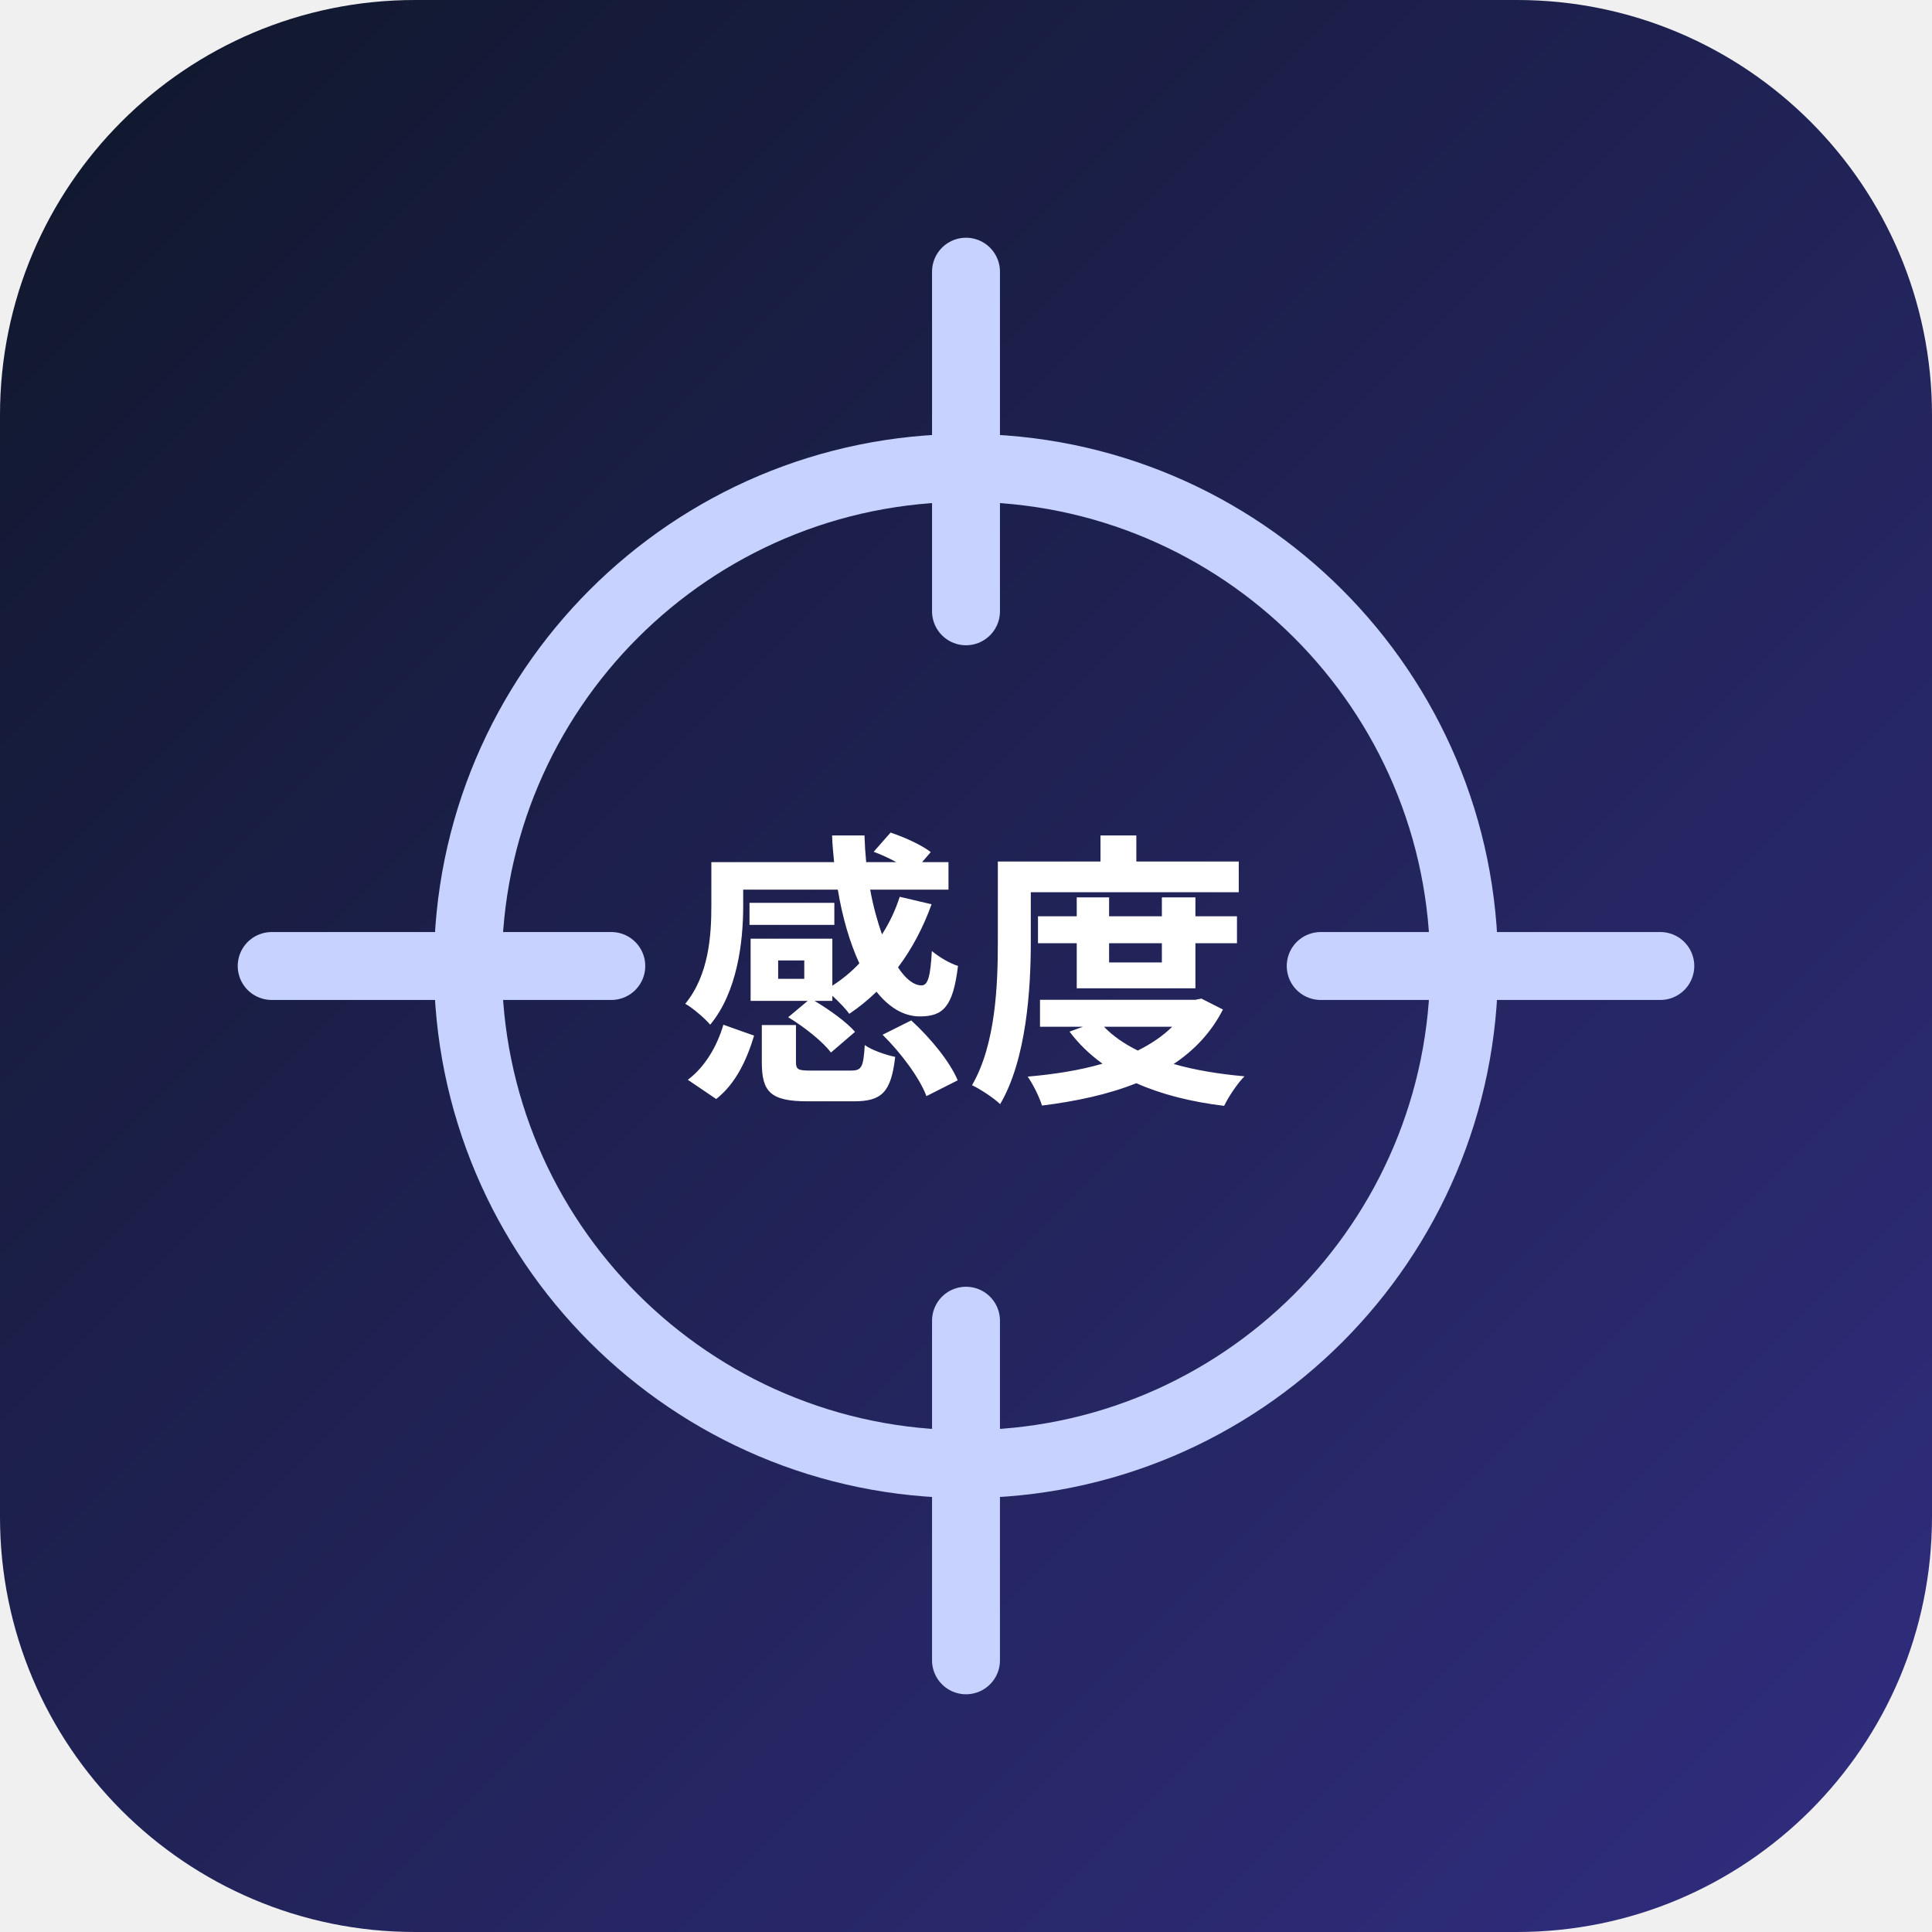
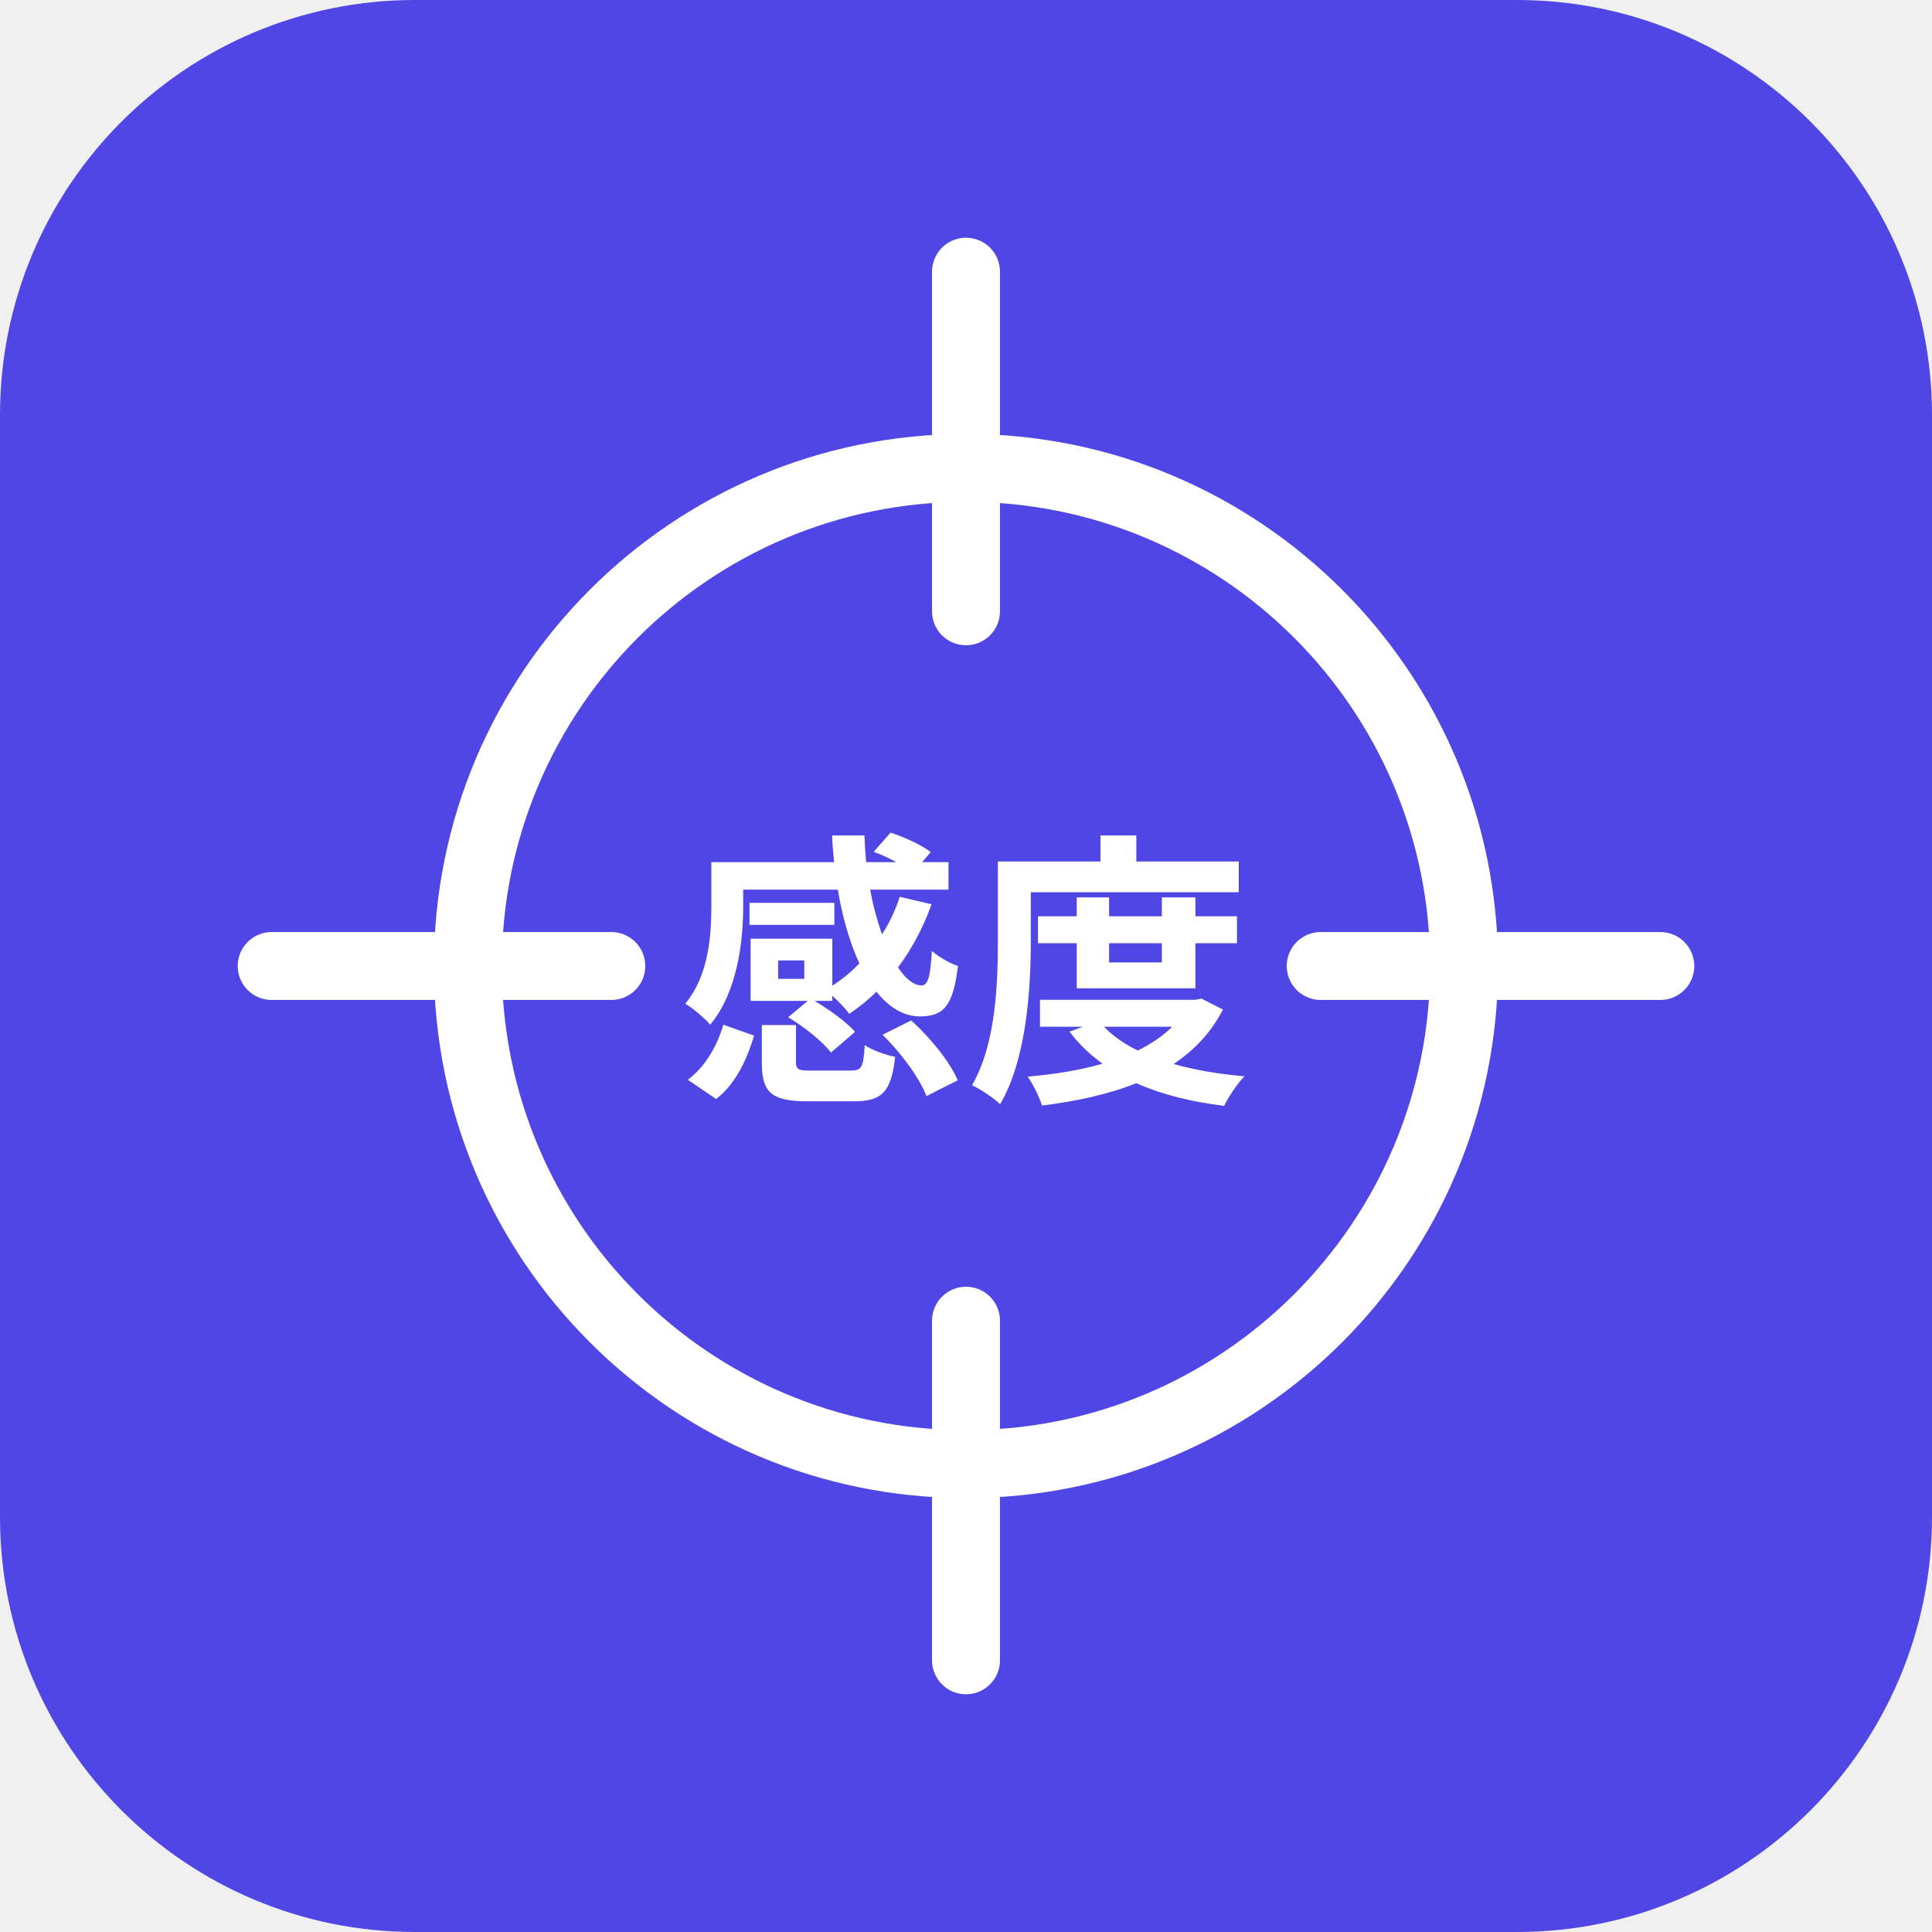
<svg xmlns="http://www.w3.org/2000/svg" viewBox="0 0 512 512">
-   <defs>
-     <linearGradient id="g" x1="0" y1="0" x2="1" y2="1">
-       <stop stop-color="#0f172a" />
-       <stop offset="1" stop-color="#312e81" />
-     </linearGradient>
-   </defs>
-   <rect width="512" height="512" rx="110" fill="url(#g)" />
-   <circle cx="256" cy="256" r="132" fill="none" stroke="#c7d2fe" stroke-width="18" />
-   <path d="M256 72v90M256 350v90M72 256h90M350 256h90" stroke="#c7d2fe" stroke-width="18" stroke-linecap="round" />
+   <rect width="512" height="512" rx="110" fill="#4f46e5" />
+   <circle cx="256" cy="256" r="132" fill="none" stroke="#fff" stroke-width="18" />
+   <path d="M256 72v90M256 350v90M72 256h90M350 256h90" stroke="#fff" stroke-width="18" stroke-linecap="round" />
  <text x="256" y="286" text-anchor="middle" font-family="Arial" font-size="76" font-weight="900" fill="#fff">感度</text>
</svg>
